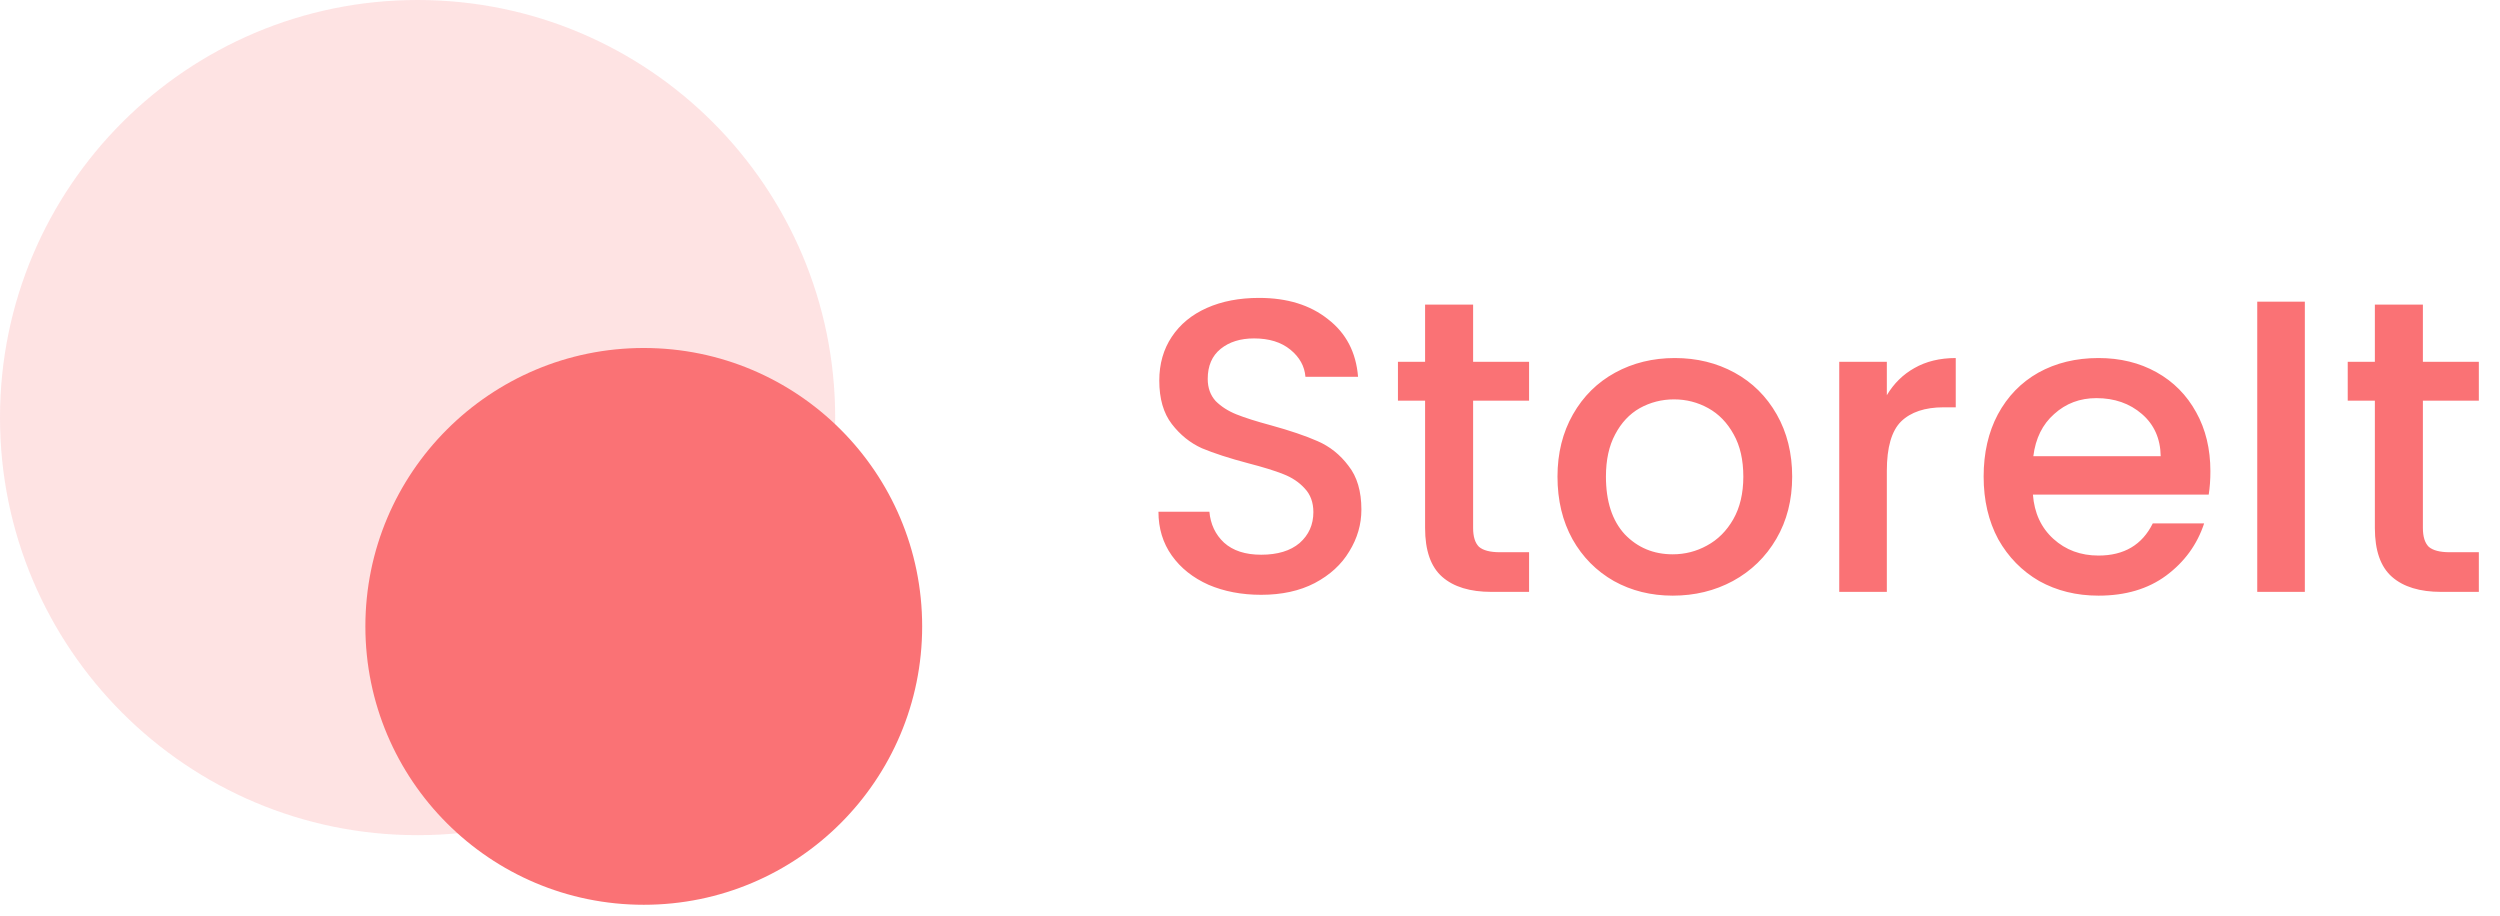
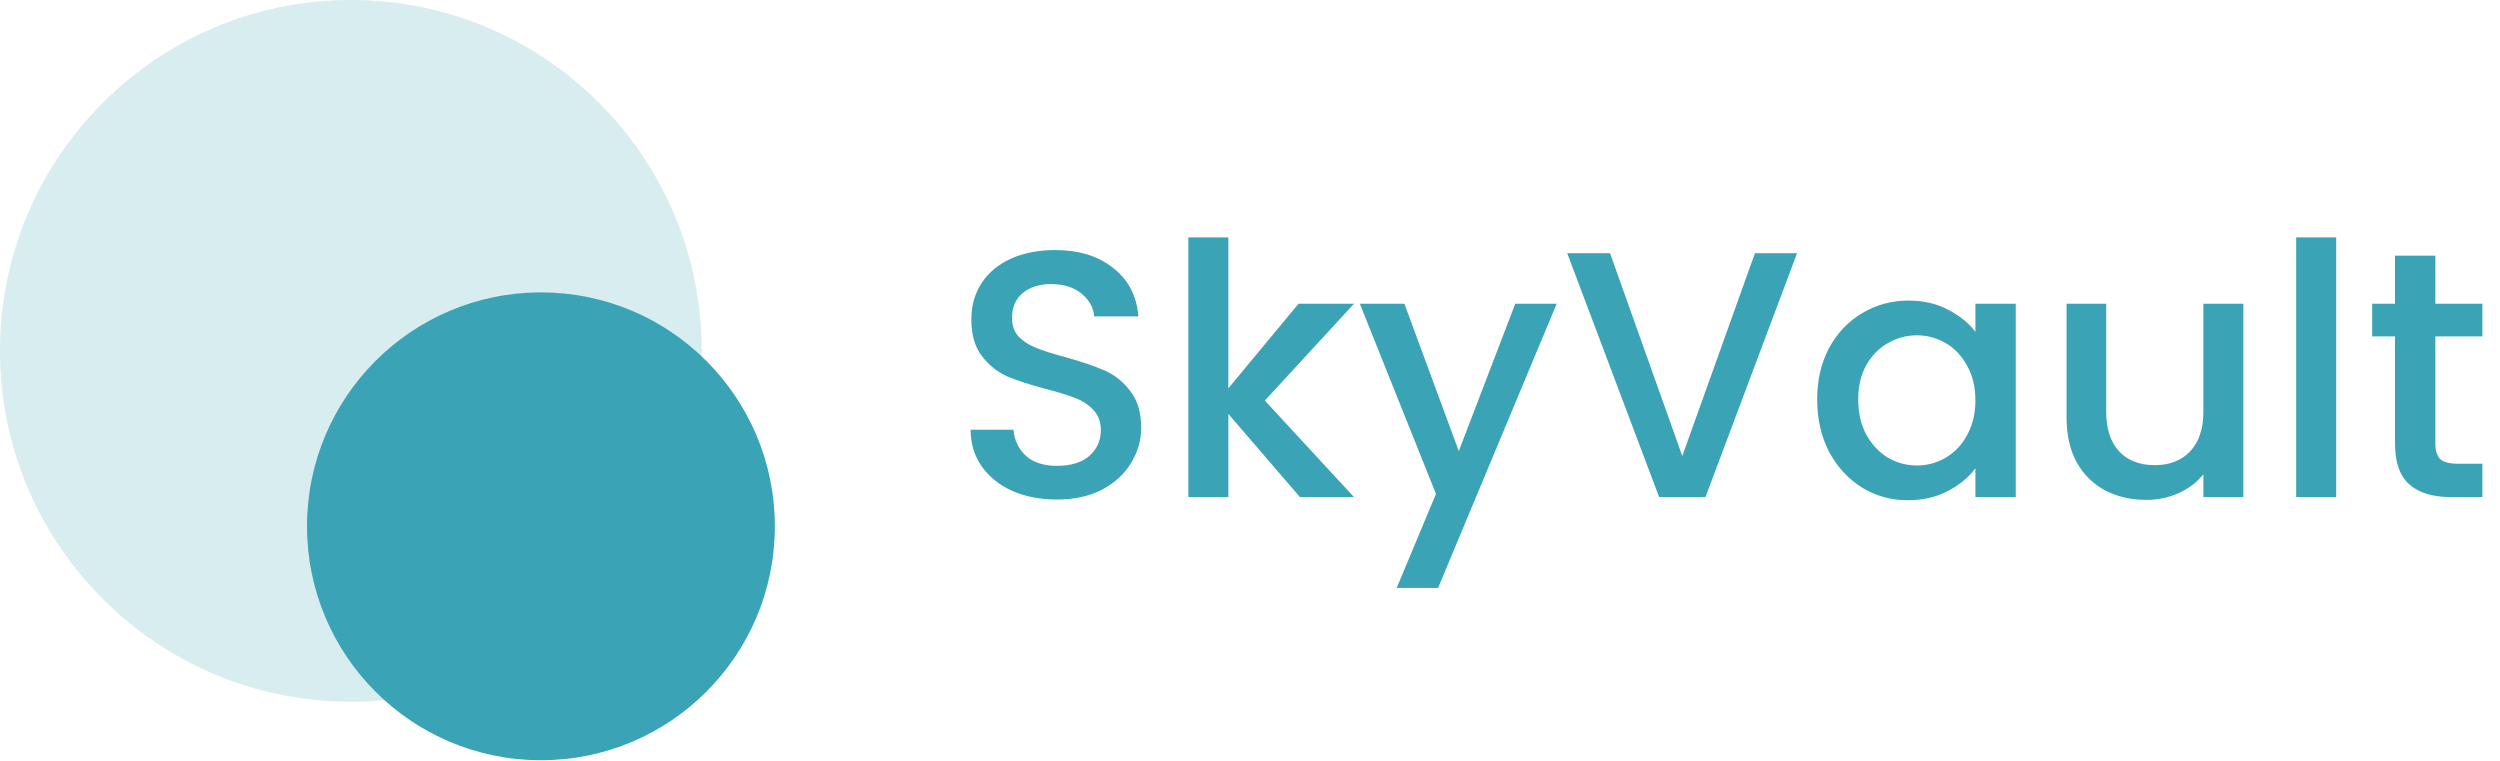
- <svg xmlns="http://www.w3.org/2000/svg" width="224" height="82" viewBox="0 0 224 82" fill="none">
-   <rect opacity="0.2" width="74.832" height="74.832" rx="37.416" fill="#FA7275" />
-   <rect x="32.738" y="31.18" width="49.888" height="49.888" rx="24.944" fill="#FA7275" />
-   <path d="M113.001 53.295C111.255 53.295 109.684 52.996 108.287 52.397C106.89 51.773 105.793 50.901 104.994 49.778C104.196 48.656 103.797 47.346 103.797 45.849H108.362C108.462 46.972 108.898 47.895 109.671 48.618C110.47 49.342 111.58 49.703 113.001 49.703C114.473 49.703 115.621 49.354 116.444 48.656C117.267 47.932 117.678 47.009 117.678 45.887C117.678 45.014 117.417 44.303 116.893 43.754C116.394 43.205 115.758 42.781 114.985 42.482C114.236 42.182 113.189 41.858 111.842 41.509C110.145 41.06 108.761 40.611 107.688 40.162C106.641 39.688 105.743 38.965 104.994 37.992C104.246 37.019 103.872 35.722 103.872 34.101C103.872 32.604 104.246 31.294 104.994 30.172C105.743 29.049 106.79 28.189 108.137 27.59C109.484 26.992 111.043 26.692 112.814 26.692C115.334 26.692 117.392 27.328 118.988 28.601C120.609 29.848 121.507 31.569 121.682 33.764H116.968C116.893 32.816 116.444 32.005 115.621 31.332C114.797 30.658 113.712 30.322 112.365 30.322C111.143 30.322 110.145 30.633 109.372 31.257C108.599 31.881 108.212 32.779 108.212 33.951C108.212 34.749 108.449 35.41 108.923 35.934C109.422 36.433 110.046 36.832 110.794 37.131C111.542 37.431 112.565 37.755 113.862 38.104C115.583 38.578 116.98 39.052 118.053 39.526C119.15 40 120.073 40.736 120.821 41.733C121.595 42.706 121.981 44.016 121.981 45.662C121.981 46.984 121.62 48.231 120.896 49.404C120.198 50.576 119.163 51.524 117.791 52.248C116.444 52.946 114.847 53.295 113.001 53.295ZM131.991 35.897V47.309C131.991 48.082 132.165 48.643 132.515 48.992C132.889 49.316 133.512 49.479 134.385 49.479H137.005V53.033H133.637C131.716 53.033 130.245 52.584 129.222 51.686C128.199 50.788 127.688 49.329 127.688 47.309V35.897H125.256V32.417H127.688V27.291H131.991V32.417H137.005V35.897H131.991ZM149.878 53.37C147.933 53.37 146.174 52.933 144.603 52.06C143.031 51.162 141.796 49.915 140.898 48.319C140 46.697 139.551 44.827 139.551 42.706C139.551 40.611 140.013 38.753 140.936 37.131C141.859 35.51 143.118 34.263 144.715 33.39C146.311 32.517 148.095 32.08 150.065 32.08C152.036 32.08 153.819 32.517 155.416 33.39C157.012 34.263 158.272 35.51 159.195 37.131C160.118 38.753 160.579 40.611 160.579 42.706C160.579 44.802 160.105 46.66 159.158 48.281C158.21 49.903 156.913 51.162 155.266 52.06C153.645 52.933 151.849 53.37 149.878 53.37ZM149.878 49.666C150.976 49.666 151.999 49.404 152.946 48.88C153.919 48.356 154.705 47.57 155.304 46.523C155.902 45.475 156.202 44.203 156.202 42.706C156.202 41.21 155.915 39.95 155.341 38.927C154.767 37.88 154.007 37.094 153.059 36.57C152.111 36.046 151.088 35.784 149.991 35.784C148.893 35.784 147.87 36.046 146.922 36.57C145.999 37.094 145.264 37.88 144.715 38.927C144.166 39.95 143.892 41.21 143.892 42.706C143.892 44.926 144.453 46.648 145.575 47.87C146.723 49.067 148.157 49.666 149.878 49.666ZM169.061 35.41C169.685 34.362 170.508 33.552 171.531 32.978C172.578 32.38 173.813 32.08 175.235 32.08V36.495H174.15C172.479 36.495 171.207 36.919 170.334 37.767C169.485 38.615 169.061 40.087 169.061 42.182V53.033H164.796V32.417H169.061V35.41ZM198.051 42.22C198.051 42.993 198.001 43.692 197.901 44.315H182.149C182.274 45.962 182.885 47.284 183.983 48.281C185.08 49.279 186.427 49.778 188.023 49.778C190.318 49.778 191.94 48.818 192.888 46.897H197.49C196.866 48.793 195.731 50.352 194.085 51.574C192.464 52.771 190.443 53.37 188.023 53.37C186.053 53.37 184.282 52.933 182.71 52.06C181.164 51.162 179.942 49.915 179.044 48.319C178.171 46.697 177.734 44.827 177.734 42.706C177.734 40.586 178.158 38.728 179.006 37.131C179.879 35.51 181.089 34.263 182.636 33.39C184.207 32.517 186.003 32.08 188.023 32.08C189.969 32.08 191.703 32.504 193.224 33.352C194.746 34.2 195.931 35.398 196.779 36.944C197.627 38.466 198.051 40.224 198.051 42.22ZM193.598 40.873C193.574 39.301 193.012 38.042 191.915 37.094C190.817 36.146 189.458 35.672 187.836 35.672C186.365 35.672 185.105 36.146 184.057 37.094C183.01 38.017 182.386 39.276 182.187 40.873H193.598ZM206.514 27.029V53.033H202.249V27.029H206.514ZM217.091 35.897V47.309C217.091 48.082 217.265 48.643 217.614 48.992C217.989 49.316 218.612 49.479 219.485 49.479H222.104V53.033H218.737C216.816 53.033 215.344 52.584 214.322 51.686C213.299 50.788 212.788 49.329 212.788 47.309V35.897H210.356V32.417H212.788V27.291H217.091V32.417H222.104V35.897H217.091Z" fill="#FA7275" />
+ <svg xmlns="http://www.w3.org/2000/svg" width="171" height="52" viewBox="0 0 171 52" fill="none">
+   <path d="M72.296 34.168C71.176 34.168 70.168 33.976 69.272 33.592C68.376 33.192 67.672 32.632 67.16 31.912C66.648 31.192 66.392 30.352 66.392 29.392H69.32C69.384 30.112 69.664 30.704 70.16 31.168C70.672 31.632 71.384 31.864 72.296 31.864C73.24 31.864 73.976 31.64 74.504 31.192C75.032 30.728 75.296 30.136 75.296 29.416C75.296 28.856 75.128 28.4 74.792 28.048C74.472 27.696 74.064 27.424 73.568 27.232C73.088 27.04 72.416 26.832 71.552 26.608C70.464 26.32 69.576 26.032 68.888 25.744C68.216 25.44 67.64 24.976 67.16 24.352C66.68 23.728 66.44 22.896 66.44 21.856C66.44 20.896 66.68 20.056 67.16 19.336C67.64 18.616 68.312 18.064 69.176 17.68C70.04 17.296 71.04 17.104 72.176 17.104C73.792 17.104 75.112 17.512 76.136 18.328C77.176 19.128 77.752 20.232 77.864 21.64H74.84C74.792 21.032 74.504 20.512 73.976 20.08C73.448 19.648 72.752 19.432 71.888 19.432C71.104 19.432 70.464 19.632 69.968 20.032C69.472 20.432 69.224 21.008 69.224 21.76C69.224 22.272 69.376 22.696 69.68 23.032C70 23.352 70.4 23.608 70.88 23.8C71.36 23.992 72.016 24.2 72.848 24.424C73.952 24.728 74.848 25.032 75.536 25.336C76.24 25.64 76.832 26.112 77.312 26.752C77.808 27.376 78.056 28.216 78.056 29.272C78.056 30.12 77.824 30.92 77.36 31.672C76.912 32.424 76.248 33.032 75.368 33.496C74.504 33.944 73.48 34.168 72.296 34.168ZM86.516 27.4L92.612 34H88.916L84.02 28.312V34H81.284V16.24H84.02V26.56L88.82 20.776H92.612L86.516 27.4ZM106.477 20.776L98.365 40.216H95.533L98.221 33.784L93.013 20.776H96.061L99.781 30.856L103.645 20.776H106.477ZM122.918 17.32L116.654 34H113.486L107.198 17.32H110.126L115.07 31.192L120.038 17.32H122.918ZM124.294 27.328C124.294 26 124.566 24.824 125.11 23.8C125.67 22.776 126.422 21.984 127.366 21.424C128.326 20.848 129.382 20.56 130.534 20.56C131.574 20.56 132.478 20.768 133.246 21.184C134.03 21.584 134.654 22.088 135.118 22.696V20.776H137.878V34H135.118V32.032C134.654 32.656 134.022 33.176 133.222 33.592C132.422 34.008 131.51 34.216 130.486 34.216C129.35 34.216 128.31 33.928 127.366 33.352C126.422 32.76 125.67 31.944 125.11 30.904C124.566 29.848 124.294 28.656 124.294 27.328ZM135.118 27.376C135.118 26.464 134.926 25.672 134.542 25C134.174 24.328 133.686 23.816 133.078 23.464C132.47 23.112 131.814 22.936 131.11 22.936C130.406 22.936 129.75 23.112 129.142 23.464C128.534 23.8 128.038 24.304 127.654 24.976C127.286 25.632 127.102 26.416 127.102 27.328C127.102 28.24 127.286 29.04 127.654 29.728C128.038 30.416 128.534 30.944 129.142 31.312C129.766 31.664 130.422 31.84 131.11 31.84C131.814 31.84 132.47 31.664 133.078 31.312C133.686 30.96 134.174 30.448 134.542 29.776C134.926 29.088 135.118 28.288 135.118 27.376ZM153.448 20.776V34H150.712V32.44C150.28 32.984 149.712 33.416 149.008 33.736C148.32 34.04 147.584 34.192 146.8 34.192C145.76 34.192 144.824 33.976 143.992 33.544C143.176 33.112 142.528 32.472 142.048 31.624C141.584 30.776 141.352 29.752 141.352 28.552V20.776H144.064V28.144C144.064 29.328 144.36 30.24 144.952 30.88C145.544 31.504 146.352 31.816 147.376 31.816C148.4 31.816 149.208 31.504 149.8 30.88C150.408 30.24 150.712 29.328 150.712 28.144V20.776H153.448ZM159.794 16.24V34H157.058V16.24H159.794ZM166.578 23.008V30.328C166.578 30.824 166.69 31.184 166.914 31.408C167.154 31.616 167.554 31.72 168.114 31.72H169.794V34H167.634C166.402 34 165.458 33.712 164.802 33.136C164.146 32.56 163.818 31.624 163.818 30.328V23.008H162.258V20.776H163.818V17.488H166.578V20.776H169.794V23.008H166.578Z" fill="#3AA3B6" />
+   <rect opacity="0.2" width="48" height="48" rx="24" fill="#3AA3B6" />
+   <rect x="21" y="20" width="32" height="32" rx="16" fill="#3AA3B6" />
</svg>
